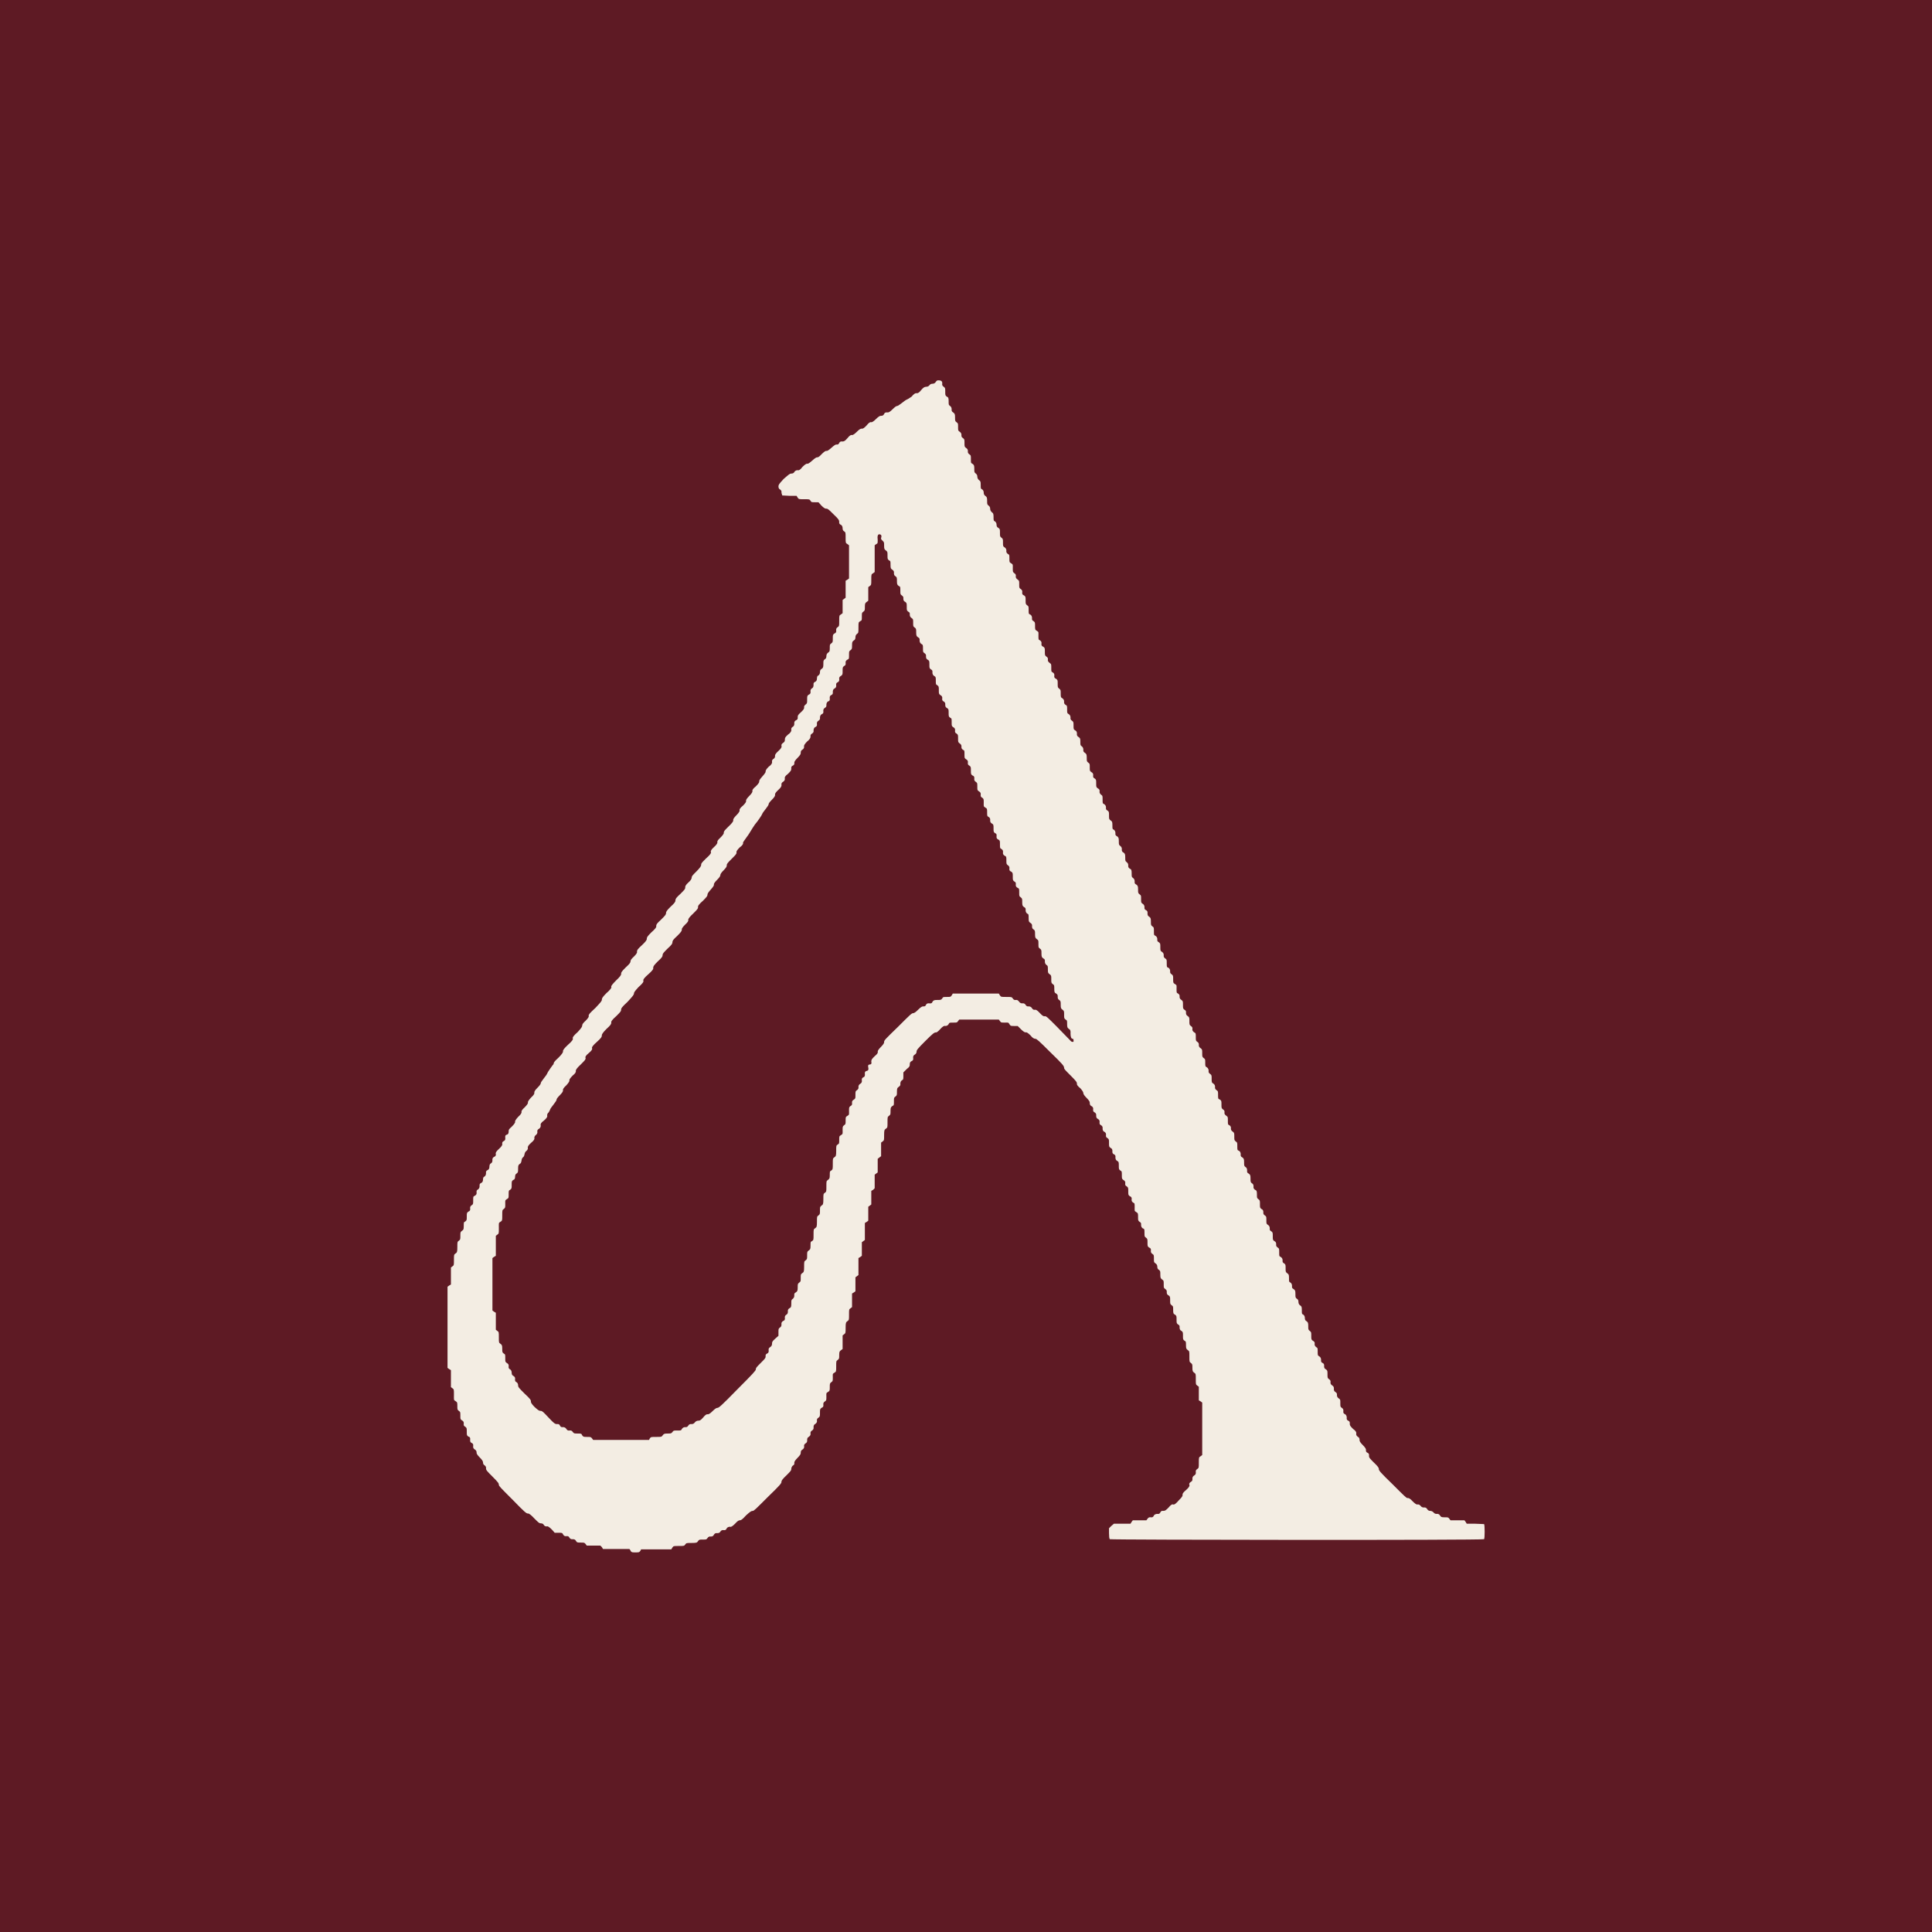
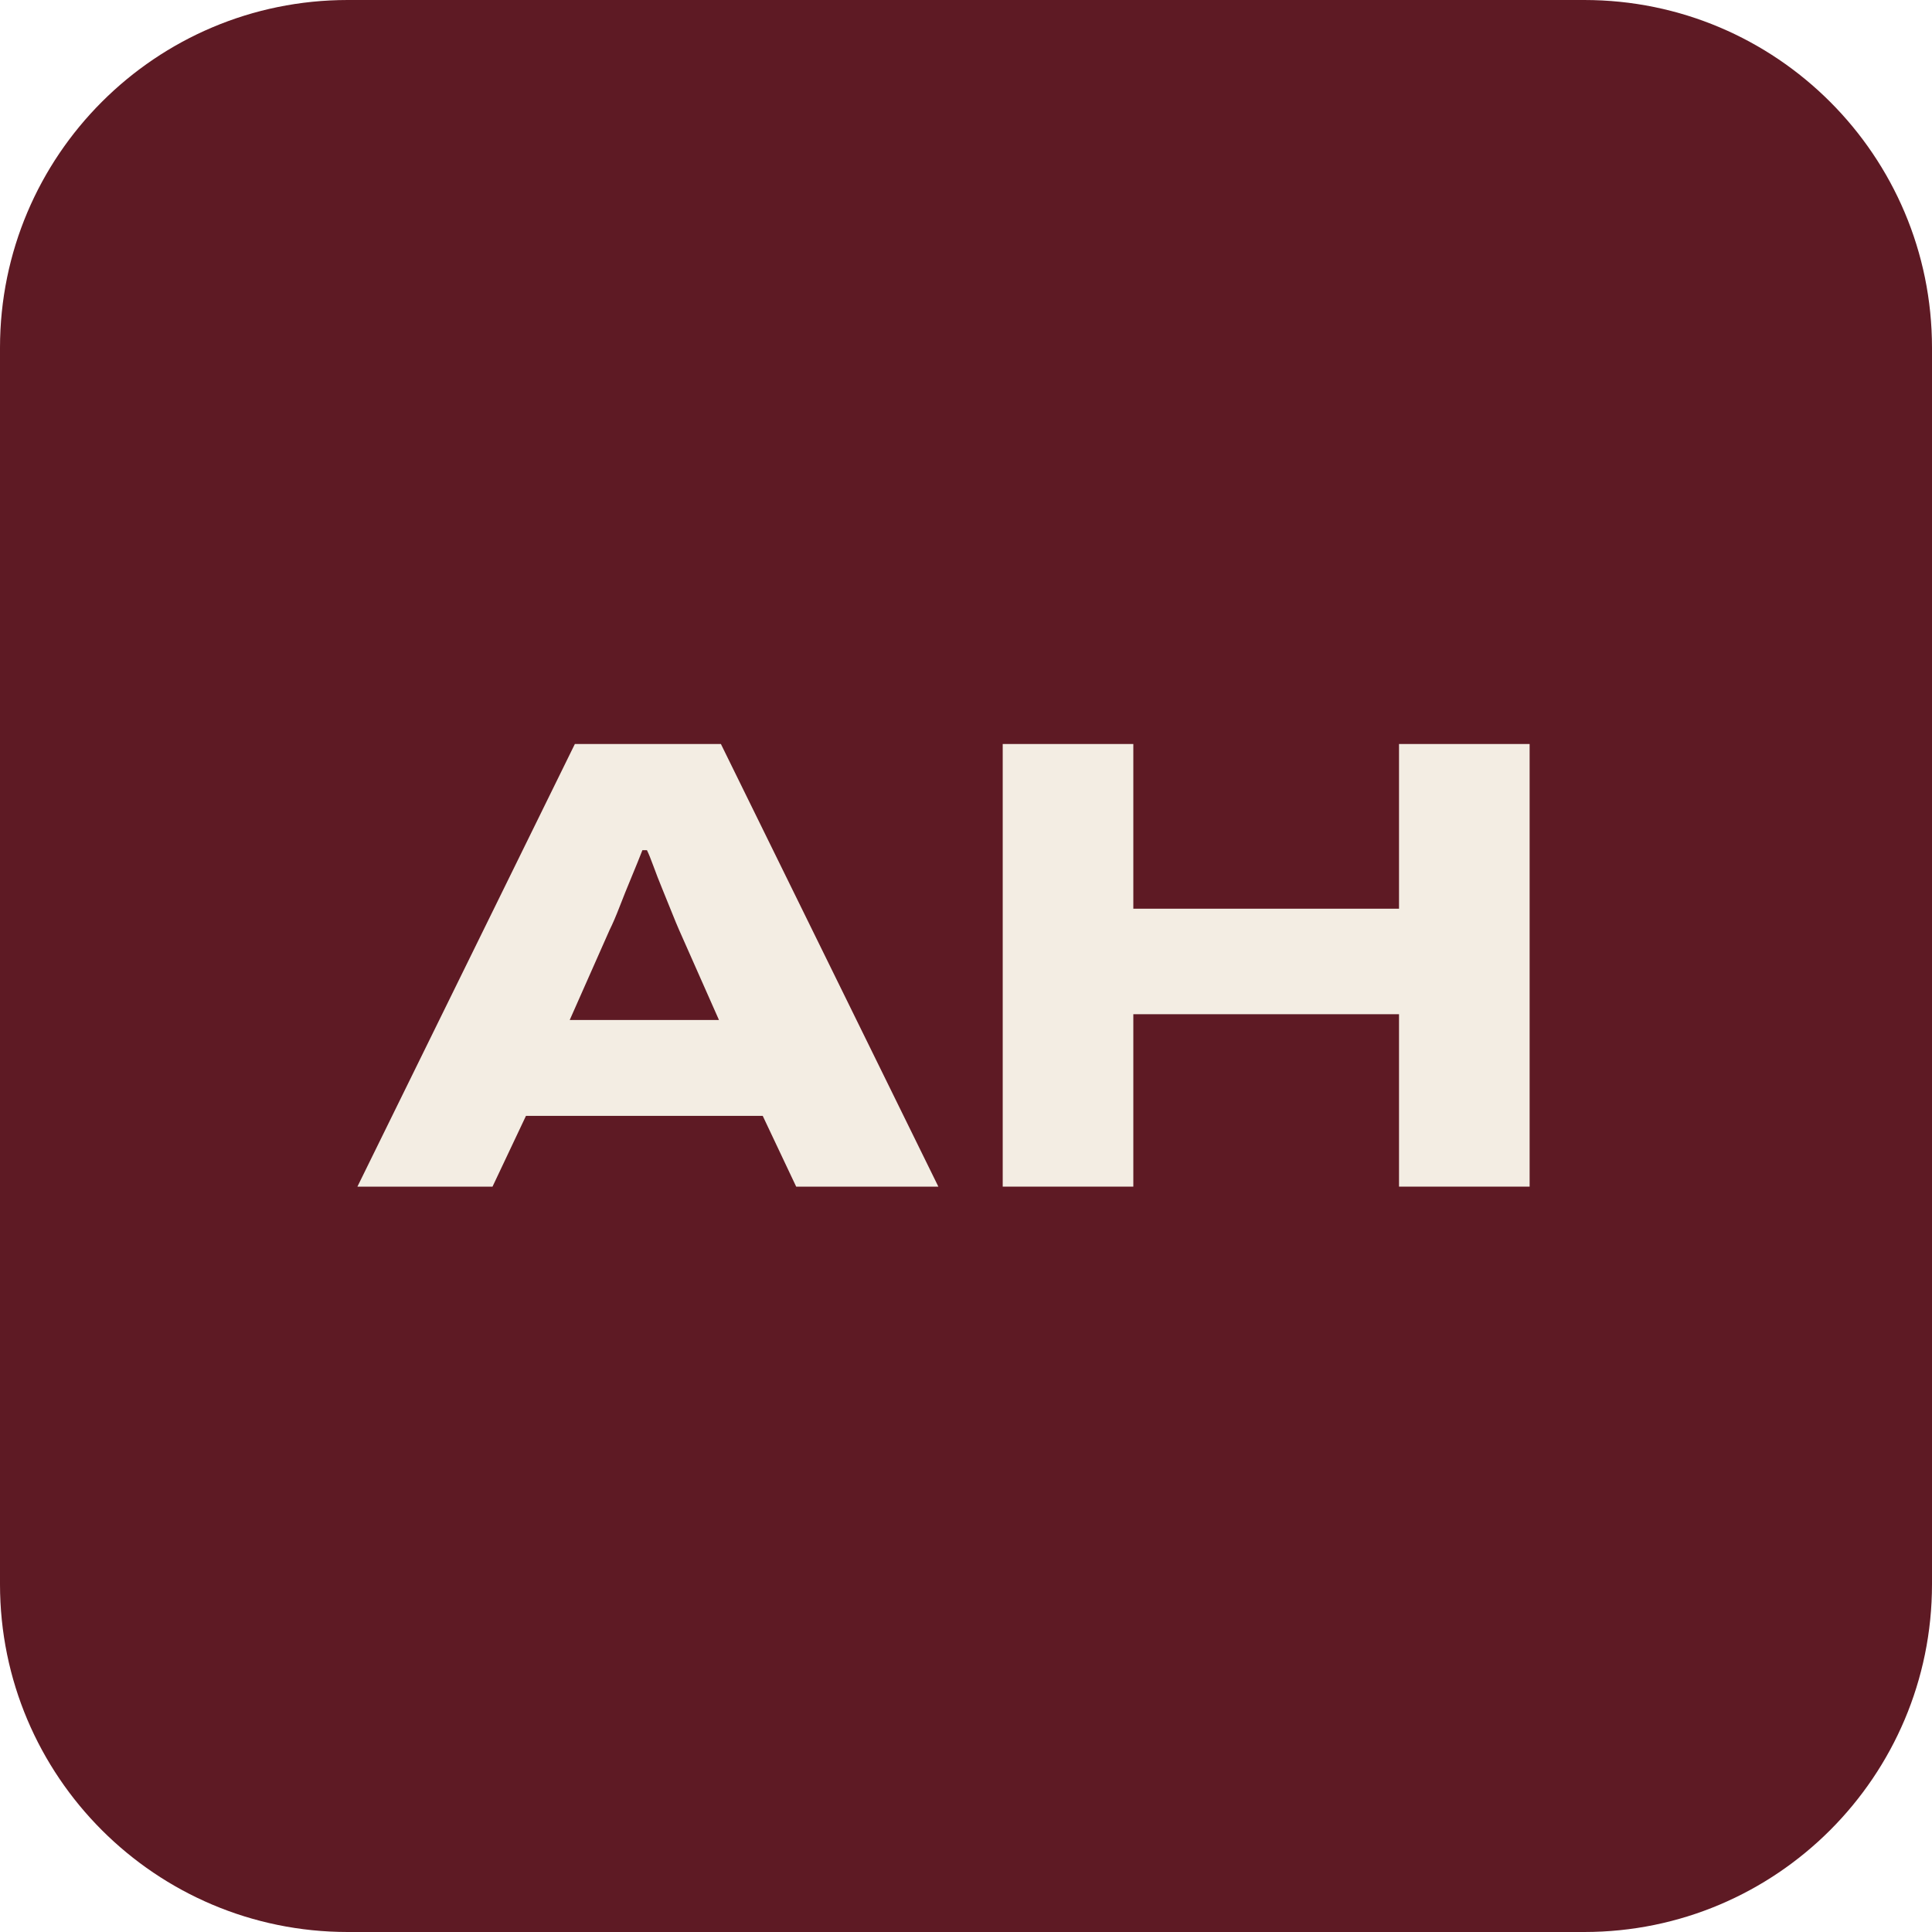
- <svg xmlns="http://www.w3.org/2000/svg" width="512" height="512" viewBox="0 0 512 512">
-   <path fill="#5E1A24" d="M0 0h512v512H0z" />
-   <path fill="#F3EDE3" d="m167.1 410.9-.3-.4h-7l-.3-.5-.4-.4h-3.6l-.3-.4c-.3-.4-.4-.4-1.3-.4s-1 0-1.3-.5q-.2-.4-.8-.4-.6.1-.9-.4-.2-.5-.8-.4t-.9-.5c-.2-.4-.3-.4-1.2-.4h-1l-.7-.8q-1-1-1.3-.9-.6.1-.9-.4-.2-.4-.8-.4c-.4 0-.6-.2-1.7-1.3q-1.3-1.4-1.7-1.3c-.4 0-.9-.4-4-3.6-3.2-3.2-3.7-3.7-3.7-4 0-.4-.2-.7-1.7-2.2s-1.7-1.7-1.7-2.2q.1-.4-.4-.8-.4-.2-.4-.8 0-.4-.9-1.3t-.8-1.3q0-.5-.5-.8t-.4-.9-.4-.8-.4-.9-.5-.8c-.4-.3-.4-.4-.4-1.3s0-1-.4-1.3q-.5-.2-.4-.8t-.5-.9c-.4-.3-.4-.3-.4-1.2 0-1 0-1-.4-1.3s-.4-.4-.4-1.3 0-1-.5-1.3-.4-.3-.4-1.7 0-1.4-.4-1.7l-.4-.3v-4.5l-.5-.3-.4-.3V341l.4-.3.5-.3v-4.5l.4-.3c.4-.3.4-.3.4-1.7s0-1.4.4-1.7.5-.3.5-1.7 0-1.4.4-1.7.4-.4.4-1.3 0-1 .4-1.3.5-.3.5-1.3 0-1 .4-1.2c.4-.3.4-.4.4-1.3s0-1 .4-1.3q.6-.2.5-.8t.4-.9c.4-.3.4-.3.4-1.3s0-1 .4-1.2q.6-.3.5-.9t.4-.8q.4-.3.4-.9-.1-.6.4-.8t.5-.9.4-.8q.4-.3.4-.9-.1-.6.4-.8t.5-.9.4-.9q.4-.2.4-.8-.1-.6.4-.9.6-.2.5-.8-.2-.4.8-1.3t.9-1.3q-.1-.6.4-.8t.4-.9.4-.8.5-.8c0-.5 0-.6.8-1.3q1-1 .9-1.3t.8-1.3q1-.9.9-1.3t.8-1.2q1-1 .9-1.3t.8-1.3q1-.9.9-1.3t.8-1.3.9-1.2.8-1.3.9-1.3.8-1.3.9-1.2c0-.4.2-.7 1.3-1.7q1.3-1.3 1.2-1.7t1.3-1.7q1.5-1.3 1.3-1.7t1.3-1.7c1-1.1 1.2-1.4 1.2-1.8q0-.4.9-1.2 1-1 .8-1.3c0-.4.3-.7 1.8-2.1 1.4-1.5 1.7-1.8 1.7-2.2 0-.3.1-.6 1.2-1.7q1.5-1.3 1.3-1.7-.2-.2 1.3-1.7 1.4-1.3 1.3-1.7c0-.4.1-.6 1.2-1.7 1.1-1 1.3-1.3 1.3-1.7q0-.4.9-1.2 1-1 .8-1.3c0-.4.2-.7 1.3-1.7q1.4-1.3 1.3-1.7c0-.4.2-.7 1.2-1.7q1.5-1.3 1.3-1.7c0-.4.2-.7 1.3-1.7 1-1 1.3-1.3 1.3-1.7s.2-.7 1.2-1.7c1.1-1 1.3-1.3 1.3-1.7s.2-.7 1.3-1.7c1.1-1.1 1.3-1.3 1.3-1.7q-.1-.5.8-1.3t.9-1.3c0-.4.2-.6 1.3-1.7q1.3-1.3 1.2-1.7c0-.4.2-.6 1.3-1.7q1.5-1.3 1.3-1.7t.8-1.3.9-1.3q-.1-.4.8-1.2 1-1 .9-1.3c0-.4.2-.6 1.3-1.7q1.4-1.3 1.2-1.7 0-.4.9-1.3t.8-1.3.9-1.2q1-1 .8-1.3 0-.4.9-1.3t.8-1.3.9-1.2q1-1 .9-1.3t.8-1.3.9-1.3q-.1-.4.8-1.3 1-.7.9-1.3-.1-.5.4-.8.4-.2.4-.8-.1-.4.9-1.3t.8-1.3q-.1-.5.4-.8t.5-.8c0-.5 0-.7.8-1.4q1-.7.9-1.3-.1-.5.4-.8.4-.2.4-.8-.1-.6.4-.9.6-.2.5-.8c0-.4 0-.6.8-1.3q1-.9.9-1.3t.4-.8c.4-.3.4-.4.4-1.3s0-1 .4-1.3q.6-.2.5-.8t.4-.9q.4-.2.4-.9-.1-.6.4-.8t.5-.9.4-.8q.4-.3.4-.9t.4-.8c.4-.3.5-.4.5-1.3s0-1 .4-1.3q.4-.2.4-.8t.4-.9c.4-.3.5-.3.5-1.2 0-1 0-1 .4-1.3s.4-.4.4-1.3 0-1 .4-1.3q.6-.2.5-.8t.4-.9c.4-.3.4-.3.4-1.7s0-1.4.5-1.7l.4-.3V159l.4-.3.4-.3v-4.5l.5-.3.4-.3v-8.8l-.4-.3c-.5-.3-.5-.3-.5-1.7s0-1.4-.4-1.7q-.4-.2-.4-.8t-.4-.9q-.6-.2-.5-.8c0-.4-.1-.7-1.5-2-1.2-1.2-1.5-1.5-1.9-1.5q-.4.1-1.3-.8l-.8-.9h-.9c-.9 0-1 0-1.2-.4-.3-.4-.3-.4-1.7-.4s-1.4 0-1.7-.4l-.3-.5h-1.8l-2-.1-.2-.7q.1-.6-.4-.9-.4-.2-.4-.8c0-.4.1-.6 1.4-2 1.4-1.2 1.6-1.4 2-1.4q.6 0 .8-.4t.8-.5q.6.2 1.3-.8 1-1 1.3-.9t1.3-.8 1.3-.9q.4.1 1.2-.8 1-1 1.3-.9t1.3-.8 1.3-.9q.6.1.8-.4t.8-.4c.5 0 .7-.1 1.4-.9q.8-1 1.2-.8.4 0 1.3-.9t1.3-.8 1.3-.9q.8-1 1.2-.8.4 0 1.3-.9t1.3-.8q.6 0 .8-.5t.9-.4q.4.1 1.3-.8t1.2-.9 1.3-.8 1.3-.9 1.3-.8q.8-1 1.3-.9t1.2-.8 1.3-.9.9-.4.8-.4q.6 0 .9-.5t.8-.4q1 0 .9.9-.1.5.4.8c.4.3.4.4.4 1.3s0 1 .4 1.3c.4.2.5.3.5 1.2 0 1 0 1 .4 1.3q.4.3.4.9-.1.5.4.8c.4.3.5.4.5 1.3s0 1 .4 1.3.4.3.4 1.2c0 1 0 1 .4 1.3q.5.3.5.9-.1.5.4.8c.4.3.4.4.4 1.3s0 1 .4 1.3q.5.3.5.8-.1.6.4.9c.4.3.4.3.4 1.3s0 1 .4 1.2c.4.3.5.4.5 1.3s0 1 .4 1.3q.4.3.4.8t.4.9c.4.3.5.3.5 1.3s0 1 .4 1.2q.4.3.4.9 0 .5.4.8c.4.3.5.4.5 1.3s0 1 .4 1.3q.4.3.4.8t.4.9c.4.3.5.4.5 1.3s0 1 .4 1.2q.4.3.4.9t.5.8c.4.3.4.4.4 1.3s0 1 .4 1.3.4.4.4 1.3 0 1 .5 1.3q.4.3.4.8-.1.6.4.9c.4.2.4.3.4 1.2 0 1 0 1 .5 1.3s.4.4.4 1.3 0 1 .4 1.3q.5.3.4.8t.5.9c.4.3.4.3.4 1.2 0 1 0 1 .4 1.3q.5.3.4.9t.5.8c.4.3.4.4.4 1.3s0 1 .4 1.3.4.3.4 1.3 0 1 .5 1.2q.4.3.4.9-.1.6.4.8c.4.3.4.4.4 1.3s0 1 .5 1.3.4.3.4 1.3 0 1 .4 1.2q.5.3.4.9t.5.8c.4.3.4.4.4 1.3s0 1 .4 1.3q.5.3.4.8t.5.9c.4.3.4.3.4 1.3s0 1 .4 1.2q.5.3.4.9t.5.8c.4.3.4.4.4 1.3s0 1 .4 1.3.4.4.4 1.3 0 1 .5 1.3q.4.3.4.8-.1.6.4.9c.4.2.4.3.4 1.2 0 1 0 1 .5 1.3q.4.3.4.9-.1.5.4.8c.4.3.4.4.4 1.3s0 1 .5 1.3q.4.2.4.8-.1.6.4.9c.4.3.5.3.5 1.2 0 1 0 1 .4 1.3q.4.3.4.9-.1.5.4.8c.4.3.5.4.5 1.3s0 1 .4 1.3.4.3.4 1.2c0 1 0 1 .4 1.3q.6.3.5.9t.4.8c.4.3.4.4.4 1.3s0 1 .4 1.3q.6.3.5.8t.4.9c.4.3.4.3.4 1.3s0 1 .4 1.2q.5.3.5.9-.1.6.4.8c.4.3.4.4.4 1.3s0 1 .4 1.3.5.3.5 1.3 0 1 .4 1.2q.4.3.4.9-.1.6.4.8c.4.3.5.4.5 1.3s0 1 .4 1.3q.4.3.4.8-.1.7.4.9c.4.3.5.4.5 1.3s0 1 .4 1.3q.4.3.4.8-.1.6.4.9c.4.2.5.3.5 1.2 0 1 0 1 .4 1.3q.4.3.4.9-.1.6.4.8c.4.3.5.4.5 1.3s0 1 .4 1.3.4.3.4 1.2c0 1 0 1 .4 1.3q.5.3.5.9-.1.6.4.8t.4.9q0 .6.4.8c.4.3.5.4.5 1.3s0 1 .4 1.3.4.3.4 1.3 0 1 .4 1.2q.5.3.5.9-.1.6.4.8c.4.3.4.4.4 1.3s0 1 .5 1.3q.4.3.4.8-.1.6.4.9c.4.3.4.3.4 1.3s0 1 .5 1.2q.4.3.4.9-.1.5.4.8c.4.3.4.4.4 1.3s0 1 .5 1.3.4.3.4 1.3 0 1 .4 1.2q.5.3.4.9 0 .5.5.8c.4.3.4.4.4 1.3s0 1 .4 1.3q.5.2.4.9 0 .5.5.8c.4.3.4.4.4 1.3s0 1 .4 1.3q.5.3.4.8t.5.9c.4.2.4.3.4 1.2 0 1 0 1 .4 1.3q.5.3.4.9 0 .5.5.8c.4.3.4.4.4 1.3s0 1 .4 1.3.4.3.4 1.2c0 1 0 1 .5 1.3q.4.3.4.9-.1.5.4.8c.4.3.4.4.4 1.3s0 1 .5 1.3q.4.3.4.8-.1.6.4.9c.4.3.4.3.4 1.3s0 1 .5 1.2c.4.3.4.4.4 1.3s0 1 .4 1.3q.5.3.4.8t.5.9c.4.3.4.3.4 1.3s0 1 .4 1.2q.5.3.4.9 0 .5.5.8c.4.3.4.4.4 1.3s0 1 .4 1.3.4.3.4 1.3 0 1 .5 1.2q.4.3.4.9-.1.6.4.8c.4.3.5.4.5 1.3s0 1 .4 1.3q.4.2.4.9-.1.6.4.8c.4.3.5.4.5 1.3s0 1 .4 1.3q.4.2.4.8-.1.6.4.9c.4.2.5.3.5 1.2 0 1 0 1 .4 1.3s.4.4.4 1.3 0 1 .4 1.3q.5.2.5.8-.1.6.4.9c.4.3.4.3.4 1.2 0 1 0 1 .4 1.3q.5.3.5.9-.1.6.4.8c.4.3.4.4.4 1.3s0 1 .4 1.3q.5.2.5.8-.1.6.4.9c.4.3.4.3.4 1.3s0 1 .4 1.2q.5.3.5.9-.1.6.4.8c.4.3.4.4.4 1.3s0 1 .4 1.3.5.3.5 1.3 0 1 .4 1.2q.4.3.4.9-.1.6.4.8c.4.3.5.4.5 1.3s0 1 .4 1.3q.4.2.4.8t.4.9c.4.3.5.3.5 1.3s0 1 .4 1.2q.4.3.4.9t.4.8c.4.3.5.4.5 1.3s0 1 .4 1.3.4.4.4 1.3 0 1 .4 1.3q.6.3.5.8t.4.9c.4.2.4.3.4 1.2 0 1 0 1 .5 1.3q.4.3.4.9-.1.6.4.8t.4.9q0 .6.5.8c.4.3.4.4.4 1.3s0 1 .4 1.3q.5.3.4.8t.5.9q.4.2.4.8-.1.6.4.9t.4.8q0 .6.5.9c.4.3.4.3.4 1.2 0 1 0 1 .4 1.3q.5.3.4.9t.5.8q.4.3.4.9-.1.6.4.8t.4.8c0 .5.2.7.9 1.4q1 .7.8 1.3 0 .5.5.8.4.2.4.8-.1.4.8 1.3t.9 1.3q-.1.6.4.8t.4.8c0 .5.2.7 1.3 1.8q1.4 1.3 1.3 1.7c0 .4.4.9 3.6 4 3.2 3.2 3.7 3.7 4 3.7q.5-.1 1.3.8 1 1 1.3.9.5-.1.9.4.3.4.8.4.6-.1.9.4t.8.5.9.4q.3.4.8.4.6-.1.9.4c.3.4.3.5 1.2.5 1 0 1 0 1.3.4l.3.4h3.7l.3.4.3.5h2.2l2.4.1c.2.3.2 3.7 0 4s-99 .2-99.2 0q-.2-.3-.2-1.6V405l.6-.6.7-.6h4.4l.3-.5.3-.4h3.6l.3-.4q.3-.5.9-.4t.8-.5q.3-.4.9-.4.6.1.8-.4t.8-.4c.5 0 .7-.2 1.4-.9q.8-1 1.2-.8t1.5-1.1c.9-.9 1-1.1 1-1.5q-.1-.4 1-1.3 1-.9.8-1.3t.4-.8q.5-.2.4-.9 0-.5.5-.8t.4-.9q-.1-.5.4-.8c.4-.3.4-.3.4-1.7s0-1.4.5-1.7l.4-.3v-13.9l-.4-.3-.5-.3v-3.6l-.4-.3c-.4-.3-.4-.3-.4-1.7s0-1.4-.4-1.7-.5-.4-.5-1.3 0-1-.4-1.3-.4-.3-.4-1.7 0-1.4-.4-1.7-.5-.4-.5-1.3 0-1-.4-1.2c-.4-.3-.4-.4-.4-1.3s0-1-.4-1.3q-.5-.2-.5-.9.1-.6-.4-.8c-.4-.3-.4-.4-.4-1.3s0-1-.4-1.3c-.4-.2-.5-.3-.5-1.2 0-1 0-1-.4-1.3s-.4-.4-.4-1.3 0-1-.4-1.3q-.5-.2-.5-.8.1-.6-.4-.9c-.4-.3-.4-.3-.4-1.2 0-1 0-1-.4-1.3s-.5-.4-.5-1.3 0-1-.4-1.3q-.4-.2-.4-.8t-.5-.9c-.4-.3-.4-.3-.4-1.2 0-1 0-1-.4-1.3q-.5-.3-.4-.9t-.5-.8c-.4-.3-.4-.4-.4-1.3s0-1-.4-1.3-.4-.3-.4-1.3 0-1-.5-1.2q-.4-.3-.4-.9.1-.6-.4-.8c-.4-.3-.4-.4-.4-1.3s0-1-.5-1.3-.4-.3-.4-1.3 0-1-.4-1.2q-.5-.3-.4-.9t-.5-.8c-.4-.3-.4-.4-.4-1.3s0-1-.4-1.3q-.5-.2-.4-.8t-.5-.9c-.4-.3-.4-.4-.4-1.3s0-1-.4-1.2c-.4-.3-.4-.4-.4-1.3s0-1-.5-1.3q-.4-.2-.4-.9.1-.6-.4-.8t-.4-.9q0-.6-.5-.8c-.4-.3-.4-.4-.4-1.3s0-1-.4-1.3q-.5-.2-.4-.8t-.5-.9q-.4-.2-.4-.8.1-.6-.4-.9-.5-.2-.4-.8t-.5-.9q-.4-.2-.4-.8.1-.6-.4-.9-.5-.2-.4-.8t-.5-.9q-.4-.2-.4-.8.1-.4-.8-1.3t-.9-1.3-.8-1.3q-1-.8-.9-1.2c0-.4-.2-.7-1.7-2.2-1.4-1.4-1.7-1.7-1.7-2 0-.5-.4-1-3.6-4.1-3.2-3.2-3.7-3.6-4-3.6q-.6 0-1.3-.9-1-1-1.3-.8-.4 0-1.3-.9l-.8-.8h-1c-.8 0-.9 0-1.2-.5s-.3-.4-1.2-.4c-1 0-1 0-1.3-.4l-.3-.4h-10.5l-.3.4c-.3.4-.3.4-1.3.4s-1 0-1.2.4q-.3.5-.9.5-.4-.2-1.3.8t-1.2.9c-.4 0-.8.3-2.8 2.3-2.1 2.1-2.3 2.4-2.3 2.8q0 .5-.5.8t-.4.9-.4.8-.5.8c0 .5 0 .7-.8 1.3l-.9.9v.9c0 .9 0 1-.4 1.2q-.4.3-.4.9.1.5-.4.8c-.4.3-.5.4-.5 1.3s0 1-.4 1.3-.4.3-.4 1.3 0 1-.4 1.2c-.4.3-.5.4-.5 1.3s0 1-.4 1.3-.4.3-.4 1.7 0 1.4-.4 1.7-.5.3-.5 1.7 0 1.4-.4 1.7l-.4.3v3.6l-.4.3-.5.4v3.6l-.4.3-.4.3v3.6l-.4.4-.5.3v3.6l-.4.3-.4.3v3.7l-.4.3-.5.3v4.5l-.4.3-.4.3v3.6l-.4.3-.5.3v4.5l-.4.3-.4.3v3.7l-.4.3-.5.3v3.6l-.4.3c-.4.3-.4.3-.4 1.7s0 1.4-.4 1.7-.5.4-.5 1.7c0 1.4 0 1.5-.4 1.8l-.4.3v3.6l-.4.3c-.4.3-.5.4-.5 1.3s0 1-.4 1.3-.4.3-.4 1.7 0 1.4-.5 1.7-.4.3-.4 1.2c0 1 0 1-.4 1.3s-.4.4-.4 1.3 0 1-.5 1.3-.4.3-.4 1.2c0 1 0 1-.4 1.3q-.5.3-.4.9t-.5.8c-.4.3-.4.4-.4 1.3s0 1-.4 1.3q-.5.3-.4.8t-.5.9q-.4.2-.4.8.1.6-.4.9t-.4.8-.5.9q-.4.2-.4.8.1.6-.4.9t-.4.8-.5.9q-.4.2-.4.8.1.4-.8 1.3t-.9 1.3q.1.6-.4.8-.4.4-.4.9c0 .4-.2.6-1.3 1.7q-1.4 1.3-1.3 1.7c0 .4-.4.9-3.6 4-3.2 3.2-3.7 3.7-4 3.7-.4 0-.7.2-1.8 1.2-1 1.1-1.3 1.3-1.7 1.3q-.4 0-1.2.9-1 1-1.3.8-.6 0-.9.4-.2.6-.8.5t-.9.4q-.2.4-.8.4-.6-.1-.9.4-.2.5-.8.5-.6-.1-.9.4c-.3.4-.3.4-1.2.4-1 0-1 0-1.3.4s-.3.5-1.7.5-1.4 0-1.7.4-.3.4-1.7.4-1.4 0-1.7.4l-.3.5h-8l-.2.4c-.3.4-.4.4-1.3.4s-1 0-1.3-.4m5.1-29.8c.3-.4.3-.4 1.7-.4s1.4 0 1.7-.4.4-.5 1.3-.5 1 0 1.3-.4.3-.4 1.3-.4 1 0 1.2-.4q.3-.5.9-.5.5.1.8-.4t.9-.4q.5 0 .8-.4t.8-.5c.5 0 .7 0 1.4-.8q.8-1 1.2-.9t1.3-.8 1.3-.9c.4 0 1-.5 5.3-4.9 4.3-4.3 4.9-5 4.9-5.3 0-.4.2-.6 1.3-1.7s1.3-1.3 1.3-1.7q-.1-.6.4-.8t.4-.9q-.1-.5.4-.8t.5-.9c0-.4 0-.6.8-1.3l.9-.8v-1c0-.8 0-.9.4-1.2q.4-.2.4-.8-.1-.6.4-.9.6-.2.5-.8t.4-.9q.4-.2.4-.8-.1-.6.4-.9c.4-.2.5-.3.5-1.2 0-1 0-1 .4-1.3q.4-.3.4-.9-.1-.6.4-.8c.4-.3.5-.4.5-1.3s0-1 .4-1.3.4-.3.4-1.2c0-1 0-1 .4-1.3s.5-.3.5-1.7 0-1.4.4-1.7.4-.4.4-1.3 0-1 .4-1.3.5-.3.5-1.3 0-1 .4-1.2c.4-.3.4-.3.4-1.7s0-1.4.4-1.7.5-.3.5-1.7 0-1.4.4-1.7.4-.4.4-1.3 0-1 .4-1.3.5-.3.5-1.7 0-1.4.4-1.7.4-.3.4-1.7 0-1.4.4-1.7.5-.4.5-1.3 0-1 .4-1.2c.4-.3.4-.4.4-1.8s0-1.4.4-1.7.5-.3.5-1.7 0-1.4.4-1.7c.4-.2.4-.3.4-1.2 0-1 0-1 .5-1.3s.4-.4.4-1.3 0-1 .4-1.3.4-.3.4-1.2c0-1 0-1 .5-1.3s.4-.4.4-1.3 0-1 .4-1.3q.5-.2.4-.8t.5-.9c.4-.3.4-.3.4-1.2 0-1 0-1 .4-1.3q.5-.3.4-.9 0-.5.5-.8t.4-.9.4-.8.4-.9.5-.8.4-.9.4-.8.4-.8c0-.5.2-.7.9-1.4q1-.8.8-1.2 0-.4.9-1.3t.8-1.3c0-.4.4-.8 3.7-4 3.2-3.2 3.6-3.6 4-3.6q.4 0 1.3-.9t1.3-.9q.6.1.8-.4t.9-.4.8-.4c.3-.4.4-.5 1.3-.5s1 0 1.3-.4c.2-.4.3-.4 1.2-.4 1 0 1 0 1.3-.4l.3-.5h12.2l.3.5c.3.4.3.4 1.7.4s1.4 0 1.7.4q.3.5.8.4t.9.5q.3.4.8.4.6-.1.9.4t.8.4q.6 0 .9.5t.8.4q.4-.1 1.3.9t1.3.8c.4 0 .7.3 3.1 2.7l3.6 3.7q.3.4.6.4.4.1.3-.4 0-.4-.2-.4-.6 0-.6-1.4.1-1-.4-1.2c-.4-.3-.5-.4-.5-1.3s0-1-.4-1.2c-.4-.3-.4-.4-.4-1.3s0-1-.4-1.3-.5-.4-.5-1.3 0-1-.4-1.3q-.4-.2-.4-.8.1-.6-.4-.9c-.4-.2-.5-.3-.5-1.2 0-1 0-1-.4-1.3s-.4-.4-.4-1.3 0-1-.4-1.3-.5-.3-.5-1.2c0-1 0-1-.4-1.3q-.4-.3-.4-.9.1-.6-.4-.8c-.4-.3-.5-.4-.5-1.3s0-1-.4-1.3-.4-.3-.4-1.2c0-1 0-1-.4-1.3s-.5-.4-.5-1.3 0-1-.4-1.3q-.4-.2-.4-.8.1-.6-.4-.9c-.4-.3-.5-.3-.5-1.3s0-1-.4-1.2q-.4-.3-.4-.9.1-.6-.4-.8c-.4-.3-.5-.4-.5-1.3s0-1-.4-1.3-.4-.3-.4-1.3 0-1-.4-1.2q-.6-.3-.5-.9t-.4-.8c-.4-.3-.4-.4-.4-1.3s0-1-.4-1.3q-.6-.2-.5-.8t-.4-.9c-.4-.3-.4-.4-.4-1.3s0-1-.4-1.2q-.6-.3-.5-.9t-.4-.9c-.4-.2-.4-.3-.4-1.2 0-1 0-1-.4-1.3q-.6-.2-.5-.9t-.4-.8c-.4-.3-.4-.4-.4-1.3s0-1-.5-1.3q-.4-.2-.4-.8.1-.6-.4-.9c-.4-.2-.4-.3-.4-1.2 0-1 0-1-.5-1.3s-.4-.4-.4-1.3 0-1-.4-1.3q-.5-.2-.4-.8t-.5-.9c-.4-.3-.4-.3-.4-1.2 0-1 0-1-.4-1.3q-.5-.3-.4-.9t-.5-.8c-.4-.3-.4-.4-.4-1.3s0-1-.4-1.3q-.5-.2-.4-.8t-.5-.9c-.4-.3-.4-.3-.4-1.3s0-1-.4-1.2q-.5-.3-.4-.9 0-.5-.5-.8c-.4-.3-.4-.4-.4-1.3s0-1-.4-1.3q-.5-.2-.4-.8t-.5-.9c-.4-.3-.4-.3-.4-1.3s0-1-.4-1.2c-.4-.3-.4-.4-.4-1.3s0-1-.5-1.3q-.4-.2-.4-.8.1-.6-.4-.9-.5-.2-.4-.8t-.5-.9c-.4-.3-.4-.4-.4-1.3s0-1-.4-1.3c-.4-.2-.4-.3-.4-1.2 0-1 0-1-.5-1.3q-.4-.3-.4-.9.1-.6-.4-.8c-.4-.3-.4-.4-.4-1.3s0-1-.5-1.3q-.4-.2-.4-.8.1-.6-.4-.9c-.4-.3-.4-.3-.4-1.2 0-1 0-1-.5-1.3q-.4-.3-.4-.9.1-.6-.4-.8c-.4-.3-.5-.4-.5-1.3s0-1-.4-1.3-.4-.3-.4-1.2c0-1 0-1-.4-1.3q-.5-.3-.5-.9.1-.6-.4-.8c-.4-.3-.4-.4-.4-1.3s0-1-.4-1.3q-.5-.2-.5-.8.1-.6-.4-.9c-.4-.3-.4-.3-.4-1.3s0-1-.4-1.2c-.4-.3-.5-.4-.5-1.3s0-1-.4-1.3q-.4-.2-.4-.8.1-.6-.4-.9c-.4-.3-.5-.3-.5-1.3s0-1-.4-1.2c-.4-.3-.4-.4-.4-1.3s0-1-.4-1.3-.5-.4-.5-1.2c0-1 0-1-.4-1.4q-.5-.4-.4-.7.3-.9-.4-1t-.5 1.5c0 .9 0 .9-.4 1.1l-.4.3v7.1l-.4.3c-.5.3-.5.3-.5 1.7s0 1.4-.4 1.7l-.4.3v3.6l-.4.3c-.4.3-.5.4-.5 1.3s0 1-.4 1.3-.4.3-.4 1.3 0 1-.4 1.2c-.5.3-.5.3-.5 1.7s0 1.4-.4 1.7q-.4.3-.4.9t-.4.8c-.4.3-.5.4-.5 1.3s0 1-.4 1.3-.4.3-.4 1.3 0 1-.4 1.2q-.6.3-.5.9t-.4.8c-.4.3-.4.4-.4 1.3s0 1-.4 1.3q-.6.3-.5.8.1.7-.4.9t-.4.8-.5.9q-.4.2-.4.9.1.6-.4.8t-.4.9-.5.8q-.4.3-.4.9.1.5-.4.8t-.4.9-.5.8q-.4.3-.4.9.1.5-.4.8t-.4.9-.5.8q-.4.3-.4.9.1.5-.4.8t-.4.8q0 .6-.9 1.3-1 1-.8 1.4 0 .5-.5.8-.4.2-.4.8.1.4-.8 1.3t-.9 1.3q.1.6-.4.8t-.4.8c0 .5-.2.7-.9 1.4q-1 .7-.8 1.3 0 .5-.5.8t-.4.8-.8 1.3q-1 .9-.9 1.3t-.8 1.3-.9 1.2-.8 1.3-.9 1.3-.8 1.3-.9 1.2-.9 1.3-.8 1.3-.9 1.3-.8 1.2q.2.5-.9 1.3-1 1-.8 1.3c0 .4-.2.6-1.3 1.7-1 1-1.3 1.3-1.3 1.7q.1.4-.8 1.3t-.9 1.3-.8 1.2q-1 1-.9 1.3t-.8 1.3-.9 1.3c0 .4-.1.6-1.2 1.7q-1.5 1.3-1.3 1.7c0 .4-.2.6-1.3 1.7q-1.4 1.3-1.3 1.7t-.8 1.2q-1 1-.9 1.3c0 .4-.2.7-1.2 1.7-1.1 1-1.3 1.3-1.3 1.7s-.2.7-1.3 1.7c-1 1-1.3 1.3-1.3 1.7s-.2.7-1.3 1.7c-1 1-1.2 1.3-1.2 1.7q.2.4-1.3 1.7t-1.3 1.7-1.3 1.7c-1 1.1-1.2 1.4-1.2 1.7s-.3.7-1.7 2.2c-1.5 1.4-1.7 1.7-1.7 2.1s-.2.6-1.3 1.7q-1.5 1.3-1.3 1.7c0 .4-.2.7-1.3 1.7q-1.3 1.3-1.2 1.7c0 .4-.2.7-1.3 1.7q-1.5 1.3-1.3 1.7t-.9 1.3-.8 1.3c0 .4-.2.6-1.3 1.7q-1.4 1.3-1.3 1.7.1.5-.8 1.2-1 1-.9 1.3t-.8 1.3q-1 .9-.9 1.3t-.8 1.3-.9 1.2-.8 1.3-.9 1.3-.4.8q-.4.3-.4.8.2.5-.9 1.4-1 .7-.8 1.3 0 .5-.4.8-.6.3-.5.8t-.4.9q-.4.3-.4.8.2.4-.9 1.3-1 .9-.8 1.3 0 .5-.4.8t-.5.9-.4.8-.4.9-.4.8c-.4.3-.5.4-.5 1.3s0 1-.4 1.3q-.4.2-.4.9t-.5.8c-.4.3-.4.4-.4 1.3s0 1-.4 1.3c-.4.2-.4.3-.4 1.2 0 1 0 1-.5 1.3s-.4.4-.4 1.3 0 1-.4 1.3-.4.3-.4 1.7 0 1.4-.5 1.7-.4.3-.4 1.7 0 1.4-.4 1.7l-.4.3v5.3l-.5.3-.4.3v13.9l.4.3.5.3v4.5l.4.3c.4.3.4.3.4 1.7s0 1.4.4 1.7.5.4.5 1.3 0 1 .4 1.3c.4.2.4.3.4 1.2 0 1 0 1 .4 1.3q.6.3.5.9t.4.8q.4.3.4.9t.4.8q.6.3.5.9t.4.8q.4.3.4.8c0 .5.2.7 1.7 2.2 1.5 1.4 1.7 1.7 1.7 2.1q-.1.4 1 1.5c1 .9 1.2 1 1.6 1s.7.3 2.1 1.8 1.7 1.7 2.2 1.7q.6-.1.8.4t.8.4q.6 0 .9.5t.8.4q.6-.1.9.4c.3.4.4.4 1.3.4s1 0 1.2.5c.3.4.4.4 1.3.4s1 0 1.3.4l.3.4H172z" />
+ <svg xmlns="http://www.w3.org/2000/svg" viewBox="0 0 100 100">
+   <rect width="100" height="100" rx="18" fill="#5E1A24" />
+   <g fill="#F3EDE3">
+     <path transform="translate(18.00 61.42) scale(0.0333 -0.0333)" d="M15 0 353 688H580L918 0H697L645 110H277L225 0ZM345 259H577L515 399Q511 408 504.0 425.5Q497 443 489.0 462.5Q481 482 475.0 498.5Q469 515 465 523H458Q451 505 441.0 481.0Q431 457 422.5 435.0Q414 413 407 399Z" />
+     <path transform="translate(49.07 61.42) scale(0.0333 -0.0333)" d="M85 0V688H288V432H701V688H904V0H701V268H288V0Z" />
+   </g>
</svg>
